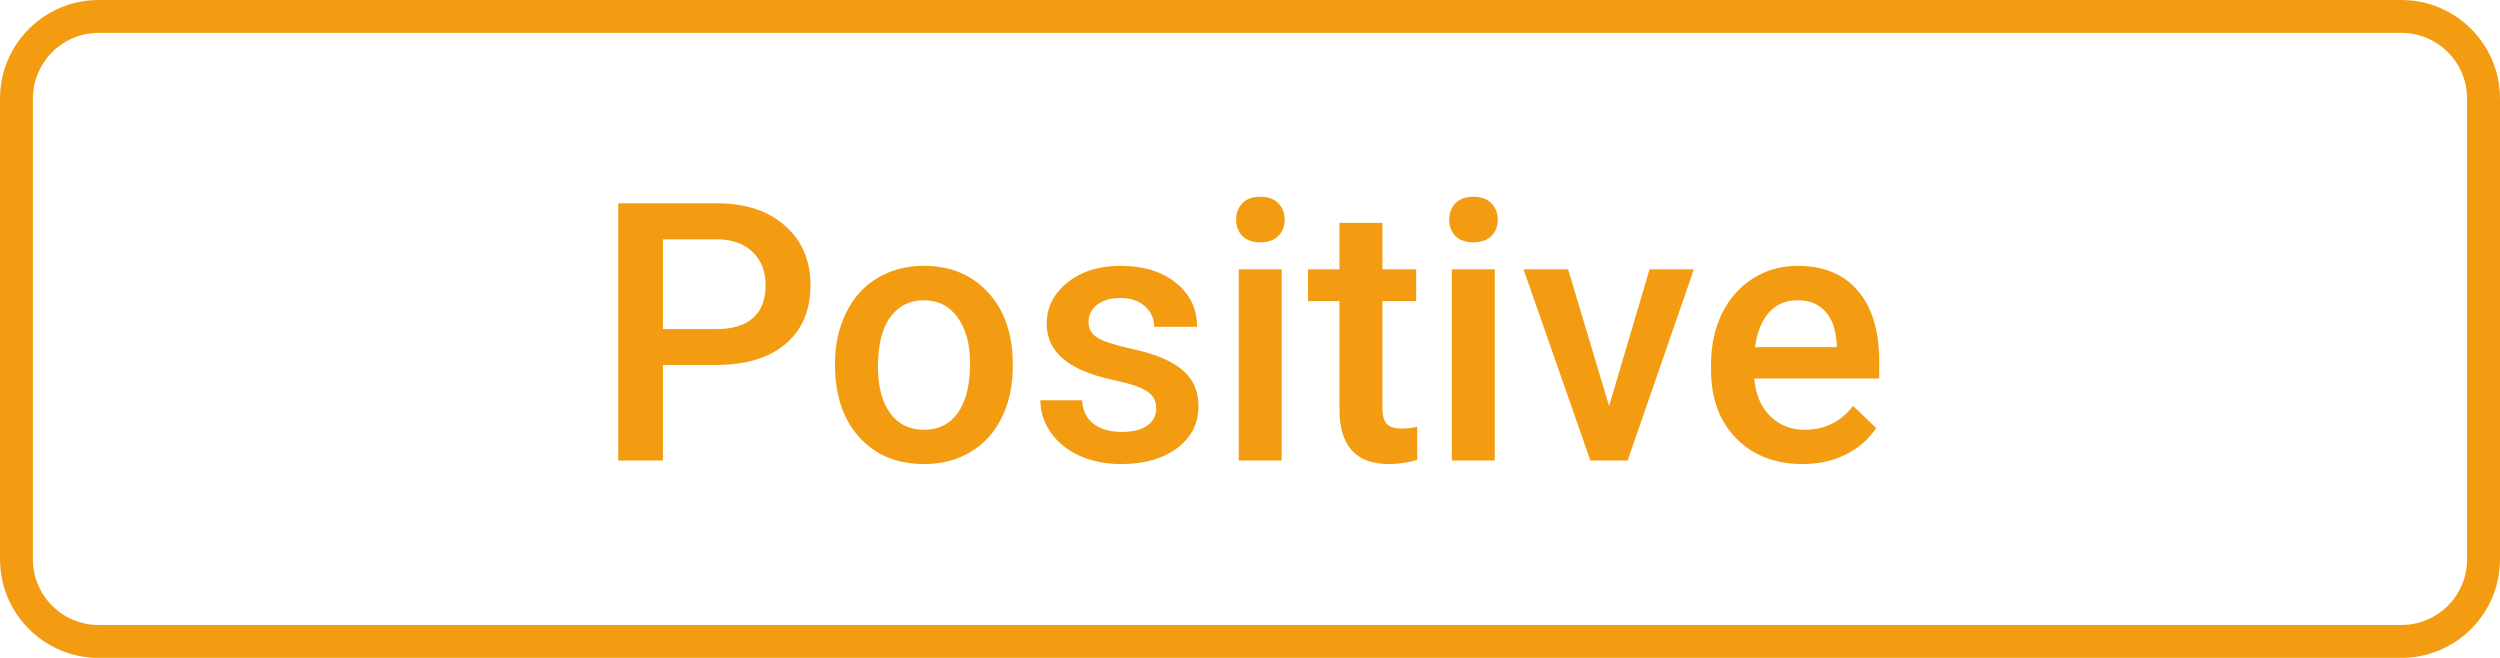
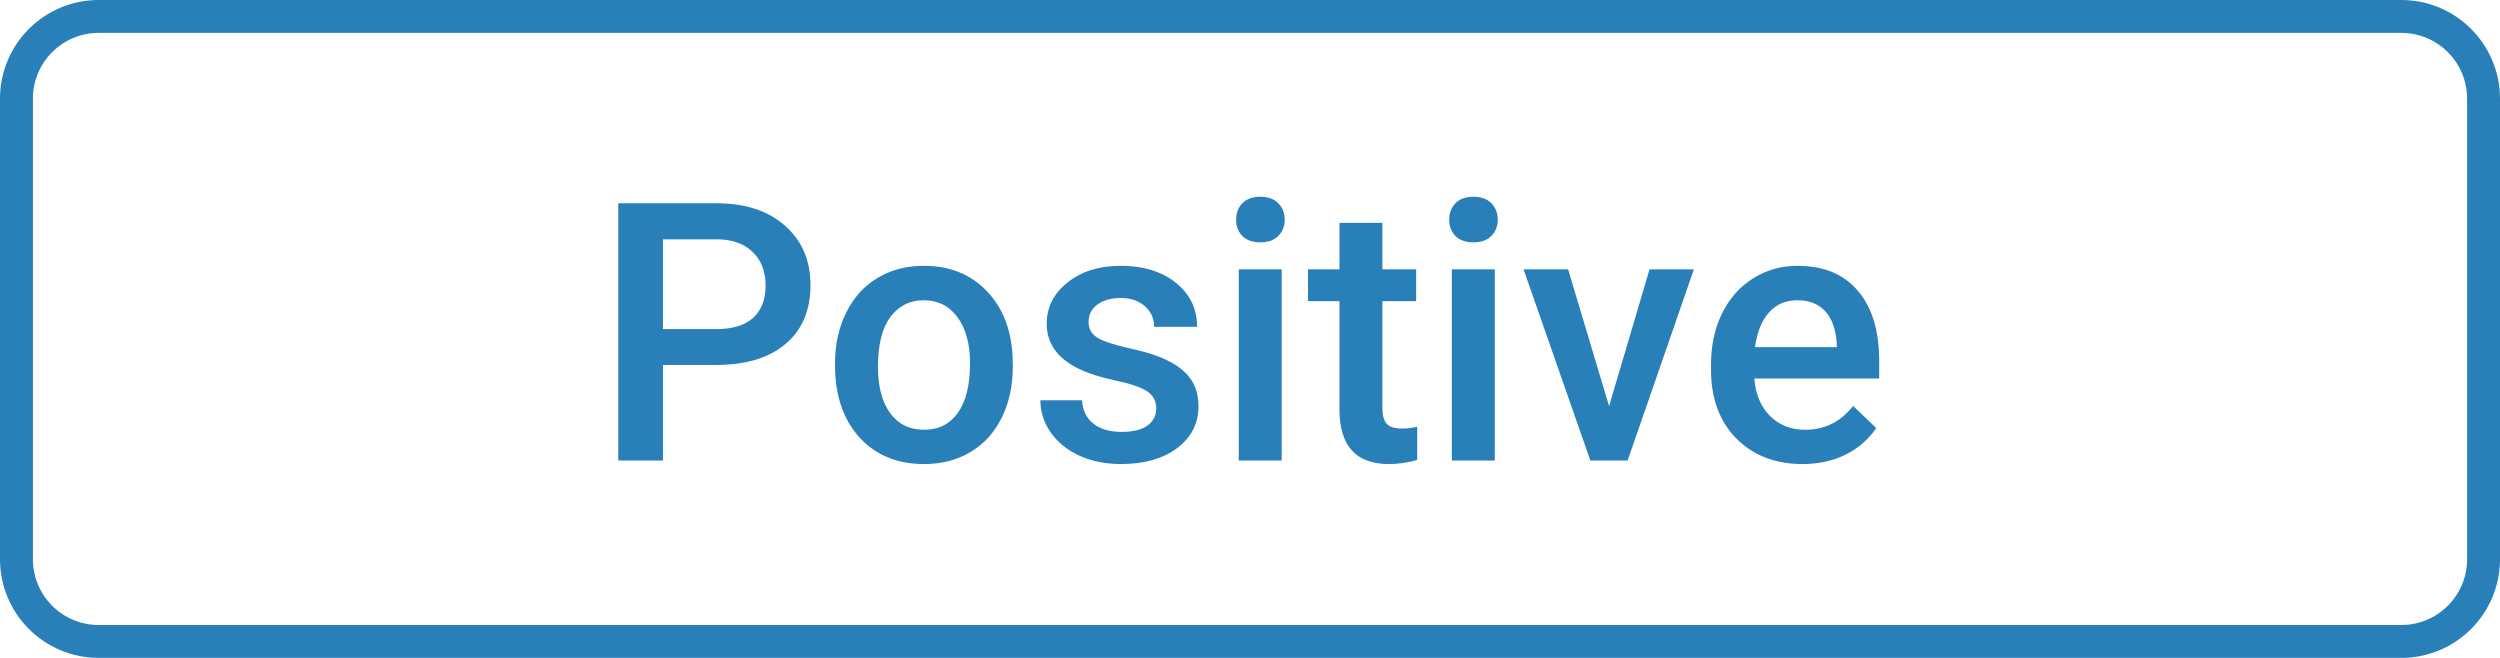
<svg xmlns="http://www.w3.org/2000/svg" width="76" height="20" viewBox="0 0 76 20" fill="none">
-   <rect x="0.5" y="0.5" width="75" height="19" rx="2.5" stroke="#F39C12" />
-   <path d="M20.154 11.094V14H18.795V6.18H21.787C22.66 6.18 23.353 6.407 23.865 6.862C24.381 7.317 24.639 7.918 24.639 8.666C24.639 9.433 24.386 10.029 23.881 10.455C23.38 10.881 22.676 11.094 21.77 11.094H20.154ZM20.154 10.004H21.787C22.27 10.004 22.639 9.891 22.893 9.666C23.147 9.436 23.274 9.107 23.274 8.677C23.274 8.255 23.145 7.918 22.888 7.667C22.63 7.413 22.275 7.283 21.824 7.275H20.154V10.004ZM25.385 11.04C25.385 10.471 25.498 9.959 25.724 9.504C25.949 9.046 26.266 8.695 26.674 8.452C27.082 8.205 27.552 8.081 28.081 8.081C28.866 8.081 29.501 8.334 29.988 8.838C30.479 9.343 30.744 10.013 30.783 10.847L30.789 11.153C30.789 11.726 30.678 12.238 30.456 12.69C30.237 13.141 29.922 13.49 29.51 13.737C29.102 13.984 28.629 14.107 28.092 14.107C27.272 14.107 26.615 13.835 26.121 13.291C25.631 12.743 25.385 12.014 25.385 11.105V11.04ZM26.69 11.153C26.69 11.751 26.814 12.22 27.061 12.56C27.308 12.897 27.652 13.065 28.092 13.065C28.533 13.065 28.875 12.894 29.118 12.55C29.365 12.206 29.489 11.703 29.489 11.04C29.489 10.453 29.362 9.988 29.107 9.644C28.857 9.3 28.515 9.128 28.081 9.128C27.655 9.128 27.317 9.299 27.066 9.639C26.816 9.975 26.69 10.48 26.69 11.153ZM35.15 12.421C35.15 12.188 35.053 12.011 34.86 11.889C34.67 11.767 34.353 11.66 33.909 11.567C33.465 11.474 33.095 11.356 32.797 11.212C32.146 10.897 31.82 10.441 31.82 9.843C31.82 9.341 32.031 8.923 32.454 8.586C32.876 8.249 33.413 8.081 34.065 8.081C34.76 8.081 35.32 8.253 35.746 8.597C36.176 8.94 36.391 9.386 36.391 9.934H35.085C35.085 9.683 34.992 9.476 34.806 9.311C34.62 9.143 34.373 9.059 34.065 9.059C33.779 9.059 33.544 9.125 33.361 9.257C33.182 9.39 33.093 9.567 33.093 9.789C33.093 9.99 33.177 10.145 33.345 10.256C33.514 10.367 33.854 10.48 34.366 10.595C34.878 10.706 35.279 10.84 35.569 10.998C35.862 11.152 36.079 11.338 36.219 11.556C36.362 11.775 36.434 12.04 36.434 12.351C36.434 12.874 36.217 13.298 35.784 13.624C35.35 13.946 34.783 14.107 34.081 14.107C33.605 14.107 33.181 14.021 32.808 13.85C32.436 13.678 32.146 13.441 31.938 13.141C31.73 12.84 31.627 12.516 31.627 12.168H32.894C32.912 12.476 33.028 12.714 33.243 12.883C33.458 13.047 33.743 13.13 34.097 13.13C34.441 13.13 34.702 13.065 34.881 12.937C35.06 12.804 35.15 12.632 35.15 12.421ZM38.963 14H37.658V8.188H38.963V14ZM37.578 6.679C37.578 6.479 37.64 6.312 37.766 6.18C37.895 6.047 38.077 5.981 38.313 5.981C38.55 5.981 38.732 6.047 38.861 6.18C38.99 6.312 39.055 6.479 39.055 6.679C39.055 6.876 38.99 7.041 38.861 7.173C38.732 7.302 38.55 7.367 38.313 7.367C38.077 7.367 37.895 7.302 37.766 7.173C37.64 7.041 37.578 6.876 37.578 6.679ZM42.025 6.776V8.188H43.051V9.155H42.025V12.399C42.025 12.621 42.068 12.783 42.154 12.883C42.243 12.979 42.401 13.028 42.627 13.028C42.777 13.028 42.929 13.01 43.083 12.974V13.984C42.786 14.066 42.499 14.107 42.224 14.107C41.221 14.107 40.72 13.554 40.72 12.448V9.155H39.764V8.188H40.72V6.776H42.025ZM45.441 14H44.136V8.188H45.441V14ZM44.055 6.679C44.055 6.479 44.118 6.312 44.243 6.18C44.372 6.047 44.555 5.981 44.791 5.981C45.027 5.981 45.21 6.047 45.339 6.18C45.468 6.312 45.532 6.479 45.532 6.679C45.532 6.876 45.468 7.041 45.339 7.173C45.21 7.302 45.027 7.367 44.791 7.367C44.555 7.367 44.372 7.302 44.243 7.173C44.118 7.041 44.055 6.876 44.055 6.679ZM48.916 12.346L50.146 8.188H51.494L49.48 14H48.347L46.316 8.188H47.67L48.916 12.346ZM54.797 14.107C53.97 14.107 53.299 13.848 52.783 13.329C52.271 12.806 52.015 12.111 52.015 11.245V11.084C52.015 10.503 52.126 9.986 52.348 9.531C52.574 9.073 52.889 8.717 53.294 8.462C53.698 8.208 54.149 8.081 54.647 8.081C55.438 8.081 56.049 8.334 56.478 8.838C56.912 9.343 57.128 10.058 57.128 10.981V11.508H53.331C53.37 11.988 53.53 12.367 53.809 12.646C54.092 12.926 54.447 13.065 54.873 13.065C55.471 13.065 55.958 12.824 56.334 12.34L57.037 13.012C56.804 13.359 56.493 13.629 56.102 13.823C55.716 14.012 55.281 14.107 54.797 14.107ZM54.642 9.128C54.283 9.128 53.993 9.254 53.772 9.504C53.553 9.755 53.413 10.104 53.352 10.552H55.839V10.455C55.811 10.018 55.694 9.689 55.49 9.467C55.286 9.241 55.003 9.128 54.642 9.128Z" fill="#F39C12" />
+   <rect x="0.5" y="0.5" width="75" height="19" rx="2.5" stroke="#2980B9" />
+   <path d="M20.154 11.094V14H18.795V6.18H21.787C22.66 6.18 23.353 6.407 23.865 6.862C24.381 7.317 24.639 7.918 24.639 8.666C24.639 9.433 24.386 10.029 23.881 10.455C23.38 10.881 22.676 11.094 21.77 11.094H20.154ZM20.154 10.004H21.787C22.27 10.004 22.639 9.891 22.893 9.666C23.147 9.436 23.274 9.107 23.274 8.677C23.274 8.255 23.145 7.918 22.888 7.667C22.63 7.413 22.275 7.283 21.824 7.275H20.154V10.004ZM25.385 11.04C25.385 10.471 25.498 9.959 25.724 9.504C25.949 9.046 26.266 8.695 26.674 8.452C27.082 8.205 27.552 8.081 28.081 8.081C28.866 8.081 29.501 8.334 29.988 8.838C30.479 9.343 30.744 10.013 30.783 10.847L30.789 11.153C30.789 11.726 30.678 12.238 30.456 12.69C30.237 13.141 29.922 13.49 29.51 13.737C29.102 13.984 28.629 14.107 28.092 14.107C27.272 14.107 26.615 13.835 26.121 13.291C25.631 12.743 25.385 12.014 25.385 11.105V11.04ZM26.69 11.153C26.69 11.751 26.814 12.22 27.061 12.56C27.308 12.897 27.652 13.065 28.092 13.065C28.533 13.065 28.875 12.894 29.118 12.55C29.365 12.206 29.489 11.703 29.489 11.04C29.489 10.453 29.362 9.988 29.107 9.644C28.857 9.3 28.515 9.128 28.081 9.128C27.655 9.128 27.317 9.299 27.066 9.639C26.816 9.975 26.69 10.48 26.69 11.153ZM35.15 12.421C35.15 12.188 35.053 12.011 34.86 11.889C34.67 11.767 34.353 11.66 33.909 11.567C33.465 11.474 33.095 11.356 32.797 11.212C32.146 10.897 31.82 10.441 31.82 9.843C31.82 9.341 32.031 8.923 32.454 8.586C32.876 8.249 33.413 8.081 34.065 8.081C34.76 8.081 35.32 8.253 35.746 8.597C36.176 8.94 36.391 9.386 36.391 9.934H35.085C35.085 9.683 34.992 9.476 34.806 9.311C34.62 9.143 34.373 9.059 34.065 9.059C33.779 9.059 33.544 9.125 33.361 9.257C33.182 9.39 33.093 9.567 33.093 9.789C33.093 9.99 33.177 10.145 33.345 10.256C33.514 10.367 33.854 10.48 34.366 10.595C34.878 10.706 35.279 10.84 35.569 10.998C35.862 11.152 36.079 11.338 36.219 11.556C36.362 11.775 36.434 12.04 36.434 12.351C36.434 12.874 36.217 13.298 35.784 13.624C35.35 13.946 34.783 14.107 34.081 14.107C33.605 14.107 33.181 14.021 32.808 13.85C32.436 13.678 32.146 13.441 31.938 13.141C31.73 12.84 31.627 12.516 31.627 12.168H32.894C32.912 12.476 33.028 12.714 33.243 12.883C33.458 13.047 33.743 13.13 34.097 13.13C34.441 13.13 34.702 13.065 34.881 12.937C35.06 12.804 35.15 12.632 35.15 12.421ZM38.963 14H37.658V8.188H38.963V14ZM37.578 6.679C37.578 6.479 37.64 6.312 37.766 6.18C37.895 6.047 38.077 5.981 38.313 5.981C38.55 5.981 38.732 6.047 38.861 6.18C38.99 6.312 39.055 6.479 39.055 6.679C39.055 6.876 38.99 7.041 38.861 7.173C38.732 7.302 38.55 7.367 38.313 7.367C38.077 7.367 37.895 7.302 37.766 7.173C37.64 7.041 37.578 6.876 37.578 6.679ZM42.025 6.776V8.188H43.051V9.155H42.025V12.399C42.025 12.621 42.068 12.783 42.154 12.883C42.243 12.979 42.401 13.028 42.627 13.028C42.777 13.028 42.929 13.01 43.083 12.974V13.984C42.786 14.066 42.499 14.107 42.224 14.107C41.221 14.107 40.72 13.554 40.72 12.448V9.155H39.764V8.188H40.72V6.776H42.025ZM45.441 14H44.136V8.188H45.441V14ZM44.055 6.679C44.055 6.479 44.118 6.312 44.243 6.18C44.372 6.047 44.555 5.981 44.791 5.981C45.027 5.981 45.21 6.047 45.339 6.18C45.468 6.312 45.532 6.479 45.532 6.679C45.532 6.876 45.468 7.041 45.339 7.173C45.21 7.302 45.027 7.367 44.791 7.367C44.555 7.367 44.372 7.302 44.243 7.173C44.118 7.041 44.055 6.876 44.055 6.679ZM48.916 12.346L50.146 8.188H51.494L49.48 14H48.347L46.316 8.188H47.67L48.916 12.346ZM54.797 14.107C53.97 14.107 53.299 13.848 52.783 13.329C52.271 12.806 52.015 12.111 52.015 11.245V11.084C52.015 10.503 52.126 9.986 52.348 9.531C52.574 9.073 52.889 8.717 53.294 8.462C53.698 8.208 54.149 8.081 54.647 8.081C55.438 8.081 56.049 8.334 56.478 8.838C56.912 9.343 57.128 10.058 57.128 10.981V11.508H53.331C53.37 11.988 53.53 12.367 53.809 12.646C54.092 12.926 54.447 13.065 54.873 13.065C55.471 13.065 55.958 12.824 56.334 12.34L57.037 13.012C56.804 13.359 56.493 13.629 56.102 13.823C55.716 14.012 55.281 14.107 54.797 14.107ZM54.642 9.128C54.283 9.128 53.993 9.254 53.772 9.504C53.553 9.755 53.413 10.104 53.352 10.552H55.839V10.455C55.811 10.018 55.694 9.689 55.49 9.467C55.286 9.241 55.003 9.128 54.642 9.128Z" fill="#2980B9" />
</svg>
